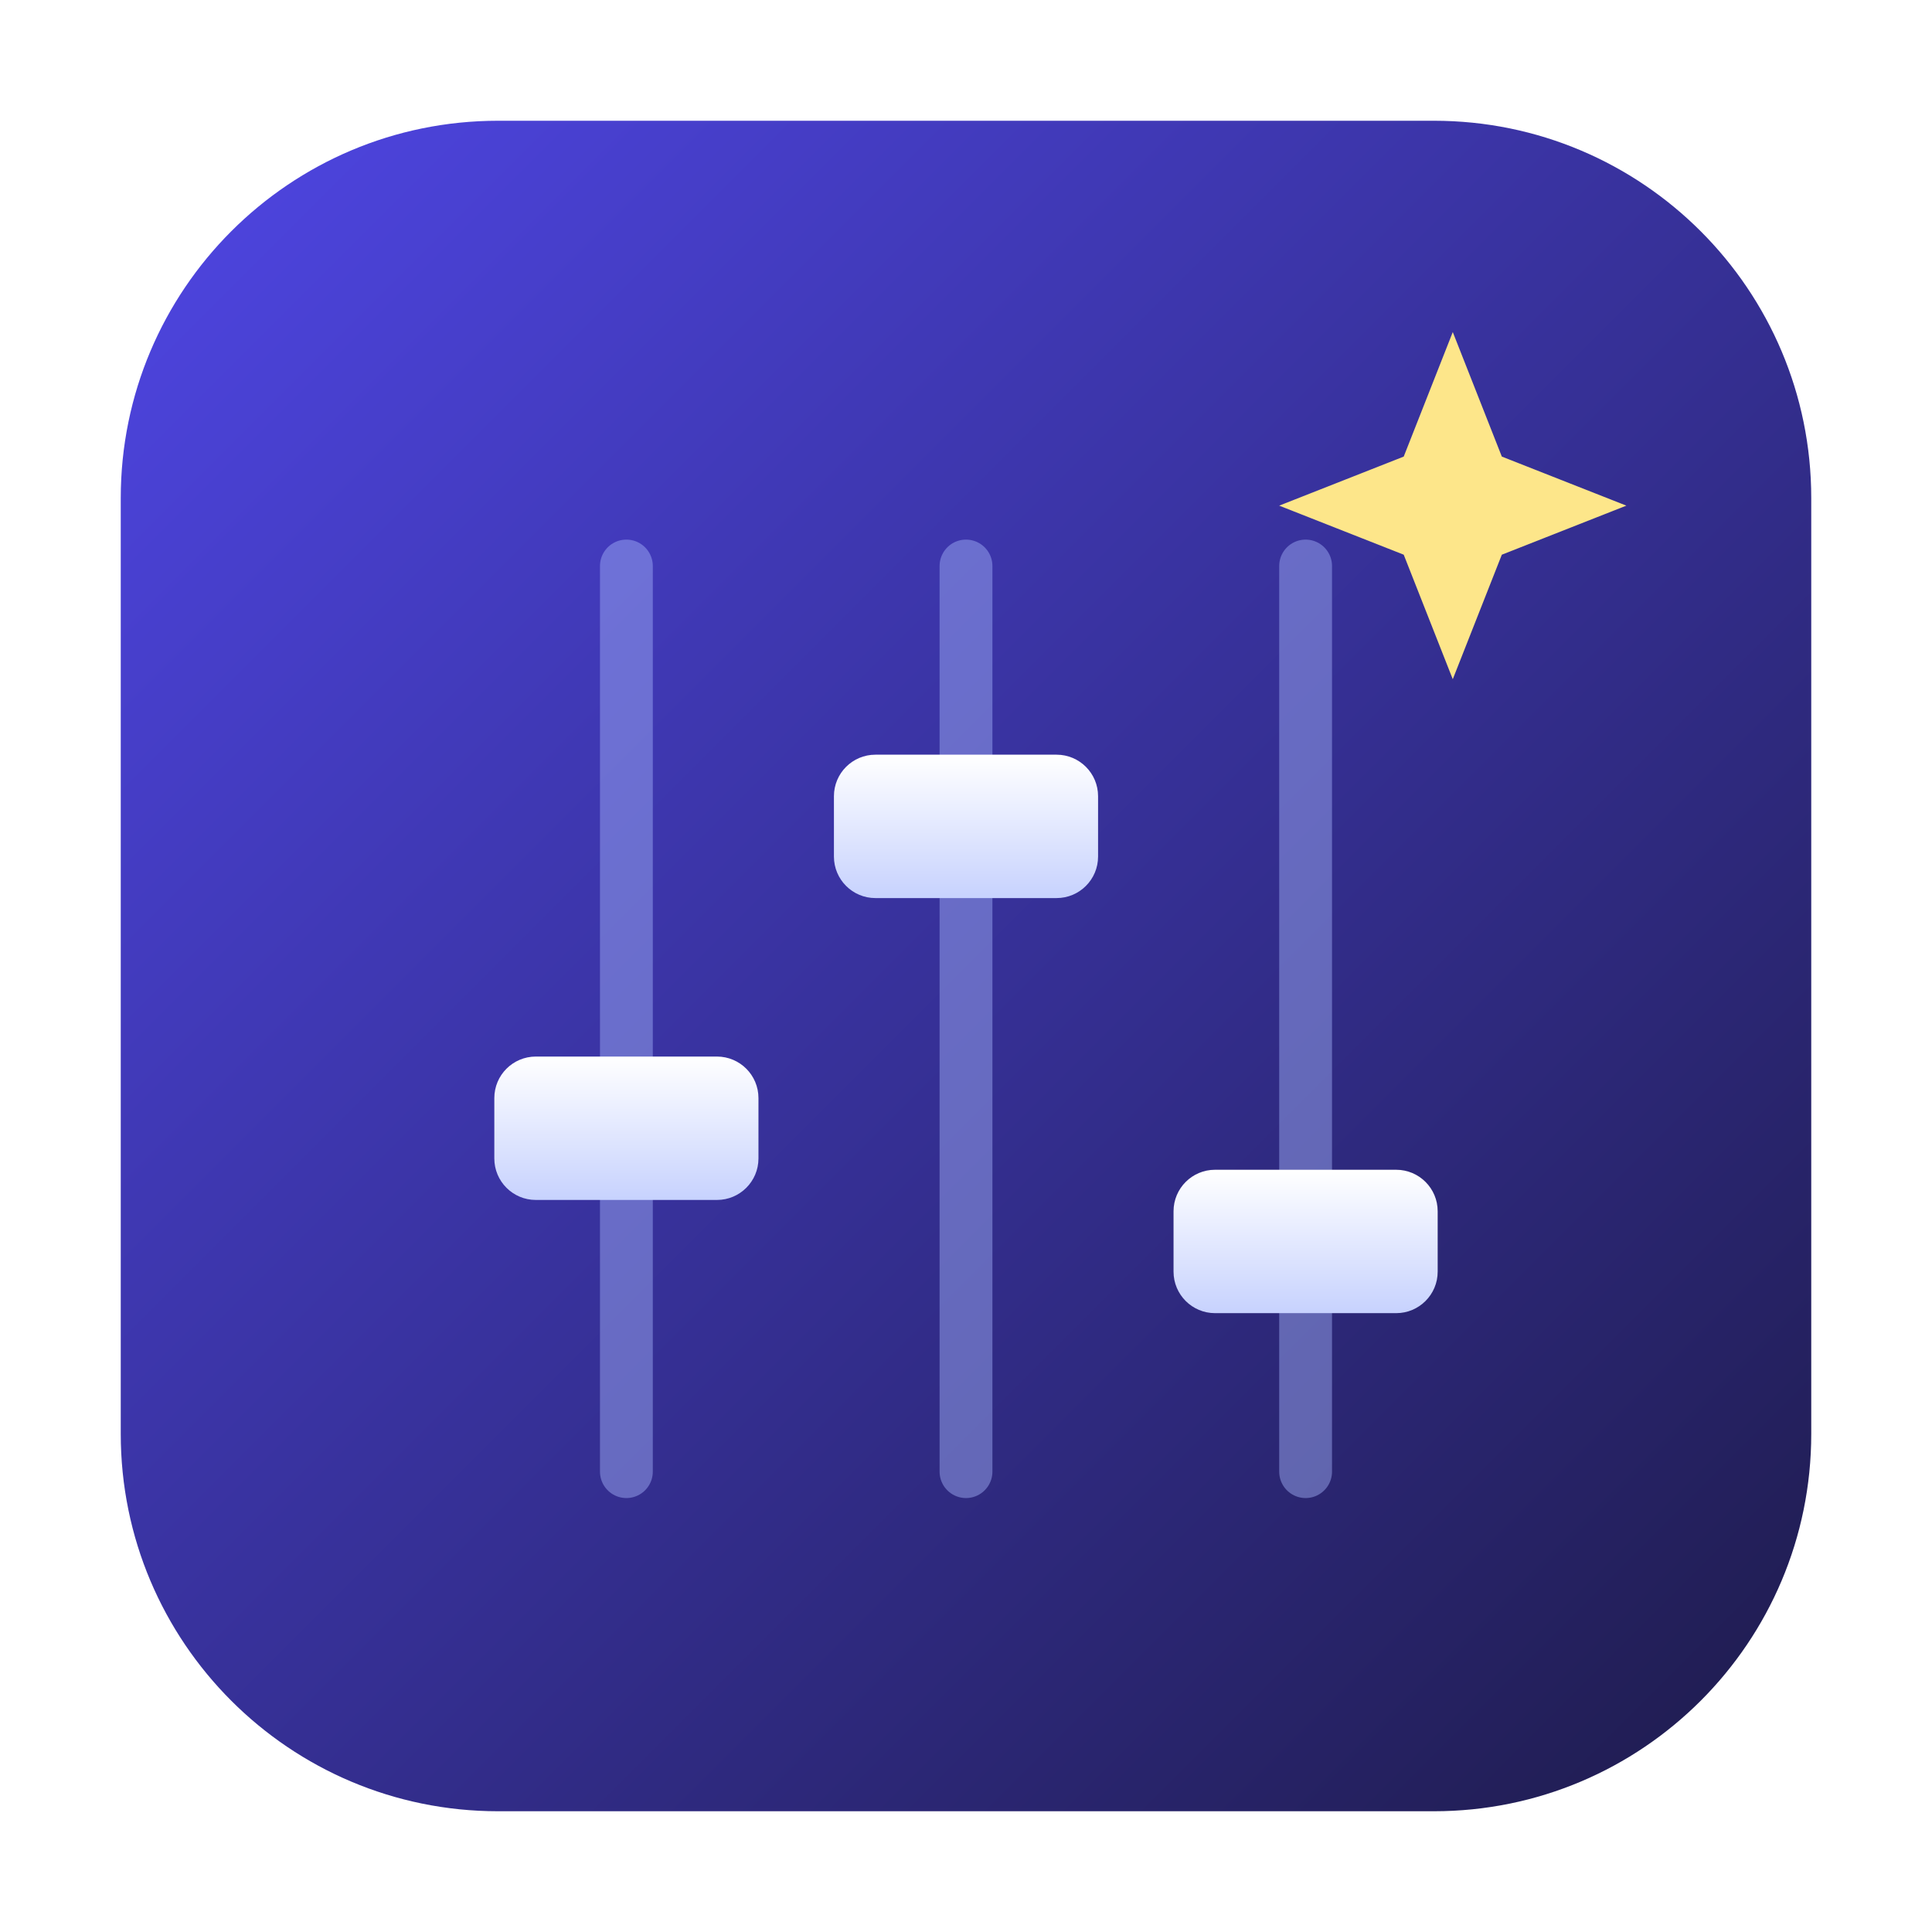
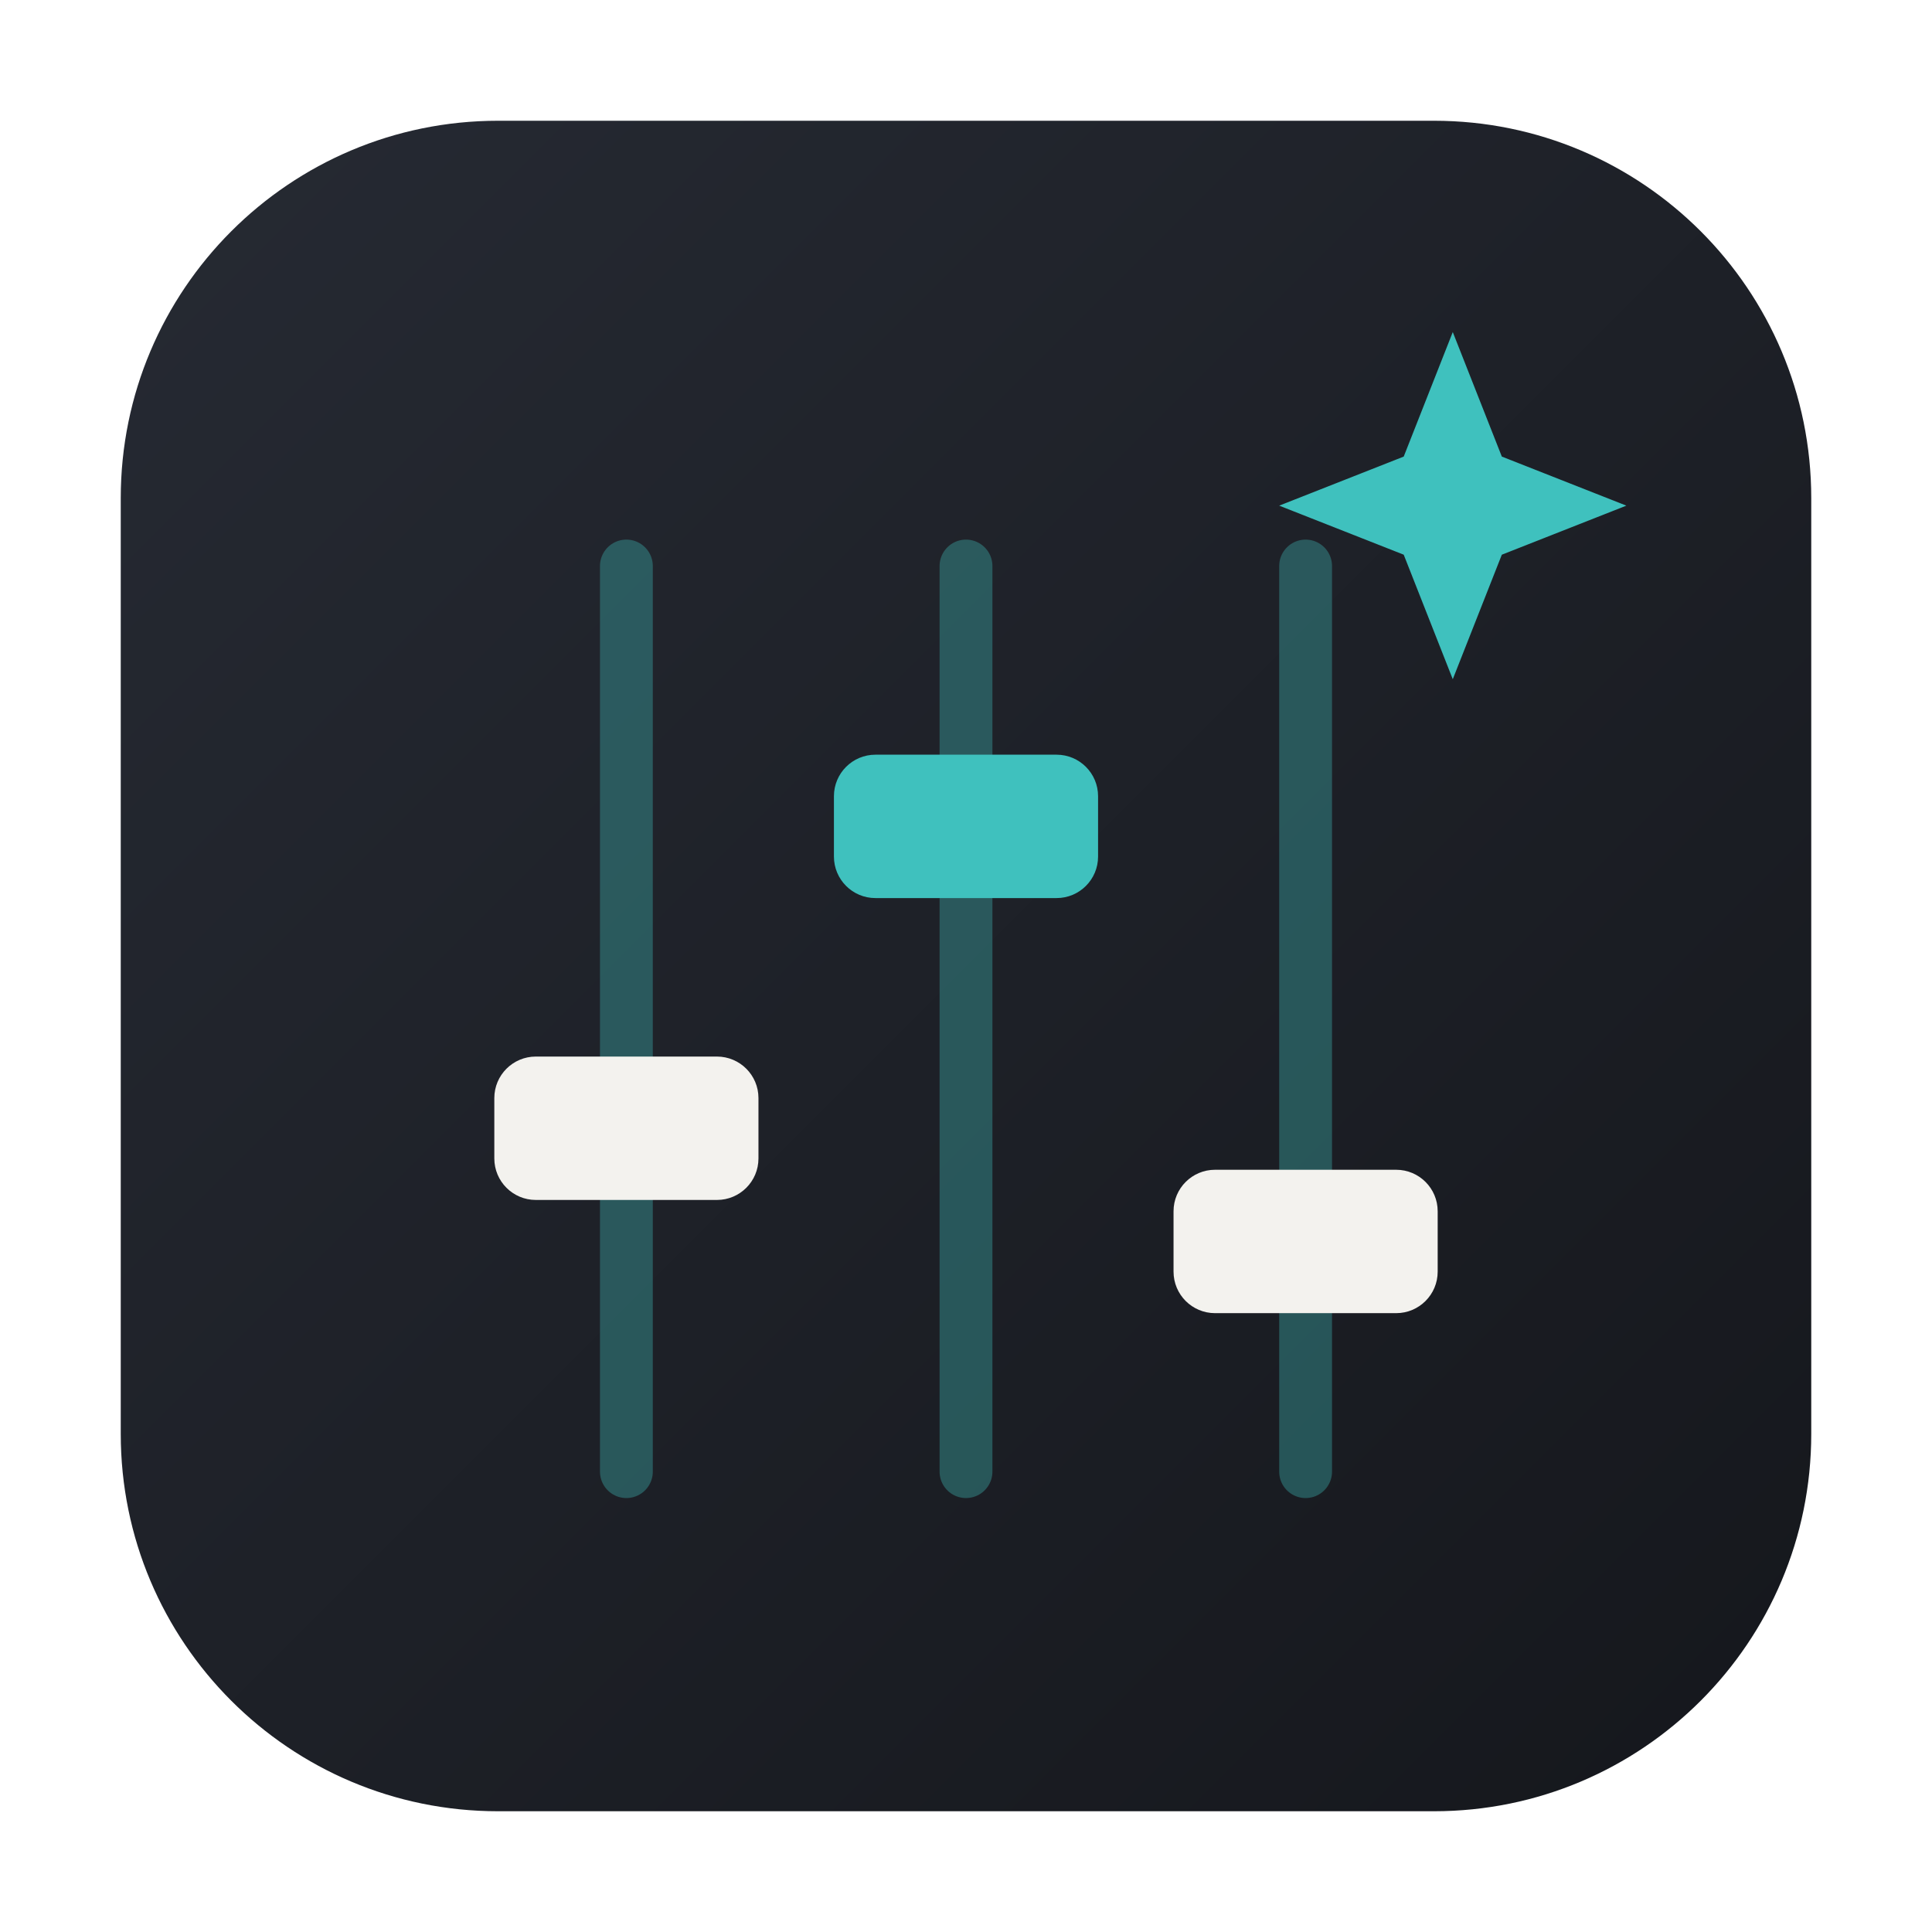
<svg xmlns="http://www.w3.org/2000/svg" width="1024" height="1024" viewBox="0 0 1024 1024">
  <defs>
    <linearGradient id="bg" x1="0" y1="0" x2="1" y2="1">
-       <stop offset="0" stop-color="#4F46E5" />
-       <stop offset="1" stop-color="#1E1B4B" />
-     </linearGradient>
-     <linearGradient id="knob" x1="0" y1="0" x2="0" y2="1">
-       <stop offset="0" stop-color="#FFFFFF" />
-       <stop offset="1" stop-color="#C7D2FE" />
+       <stop offset="0" stop-color="#262A33" />
+       <stop offset="1" stop-color="#15171C" />
    </linearGradient>
  </defs>
  <rect x="64" y="64" width="896" height="896" rx="200" fill="url(#bg)" />
-   <g stroke="#A5B4FC" stroke-opacity="0.45" stroke-width="28" stroke-linecap="round">
+   <g stroke="#3FC1BE" stroke-opacity="0.35" stroke-width="28" stroke-linecap="round">
    <line x1="332" y1="300" x2="332" y2="780" />
    <line x1="512" y1="300" x2="512" y2="780" />
    <line x1="692" y1="300" x2="692" y2="780" />
  </g>
-   <g fill="url(#knob)">
-     <rect x="262" y="560" width="140" height="76" rx="22" />
-     <rect x="442" y="400" width="140" height="76" rx="22" />
-     <rect x="622" y="620" width="140" height="76" rx="22" />
-   </g>
-   <path d="M770 176 l26 66 66 26 -66 26 -26 66 -26 -66 -66 -26 66 -26z" fill="#FDE68A" />
+   <rect x="262" y="560" width="140" height="76" rx="22" fill="#F3F2EE" />
+   <rect x="442" y="400" width="140" height="76" rx="22" fill="#3FC1BE" />
+   <rect x="622" y="620" width="140" height="76" rx="22" fill="#F3F2EE" />
+   <path d="M770 176 l26 66 66 26 -66 26 -26 66 -26 -66 -66 -26 66 -26z" fill="#3FC1BE" />
</svg>
